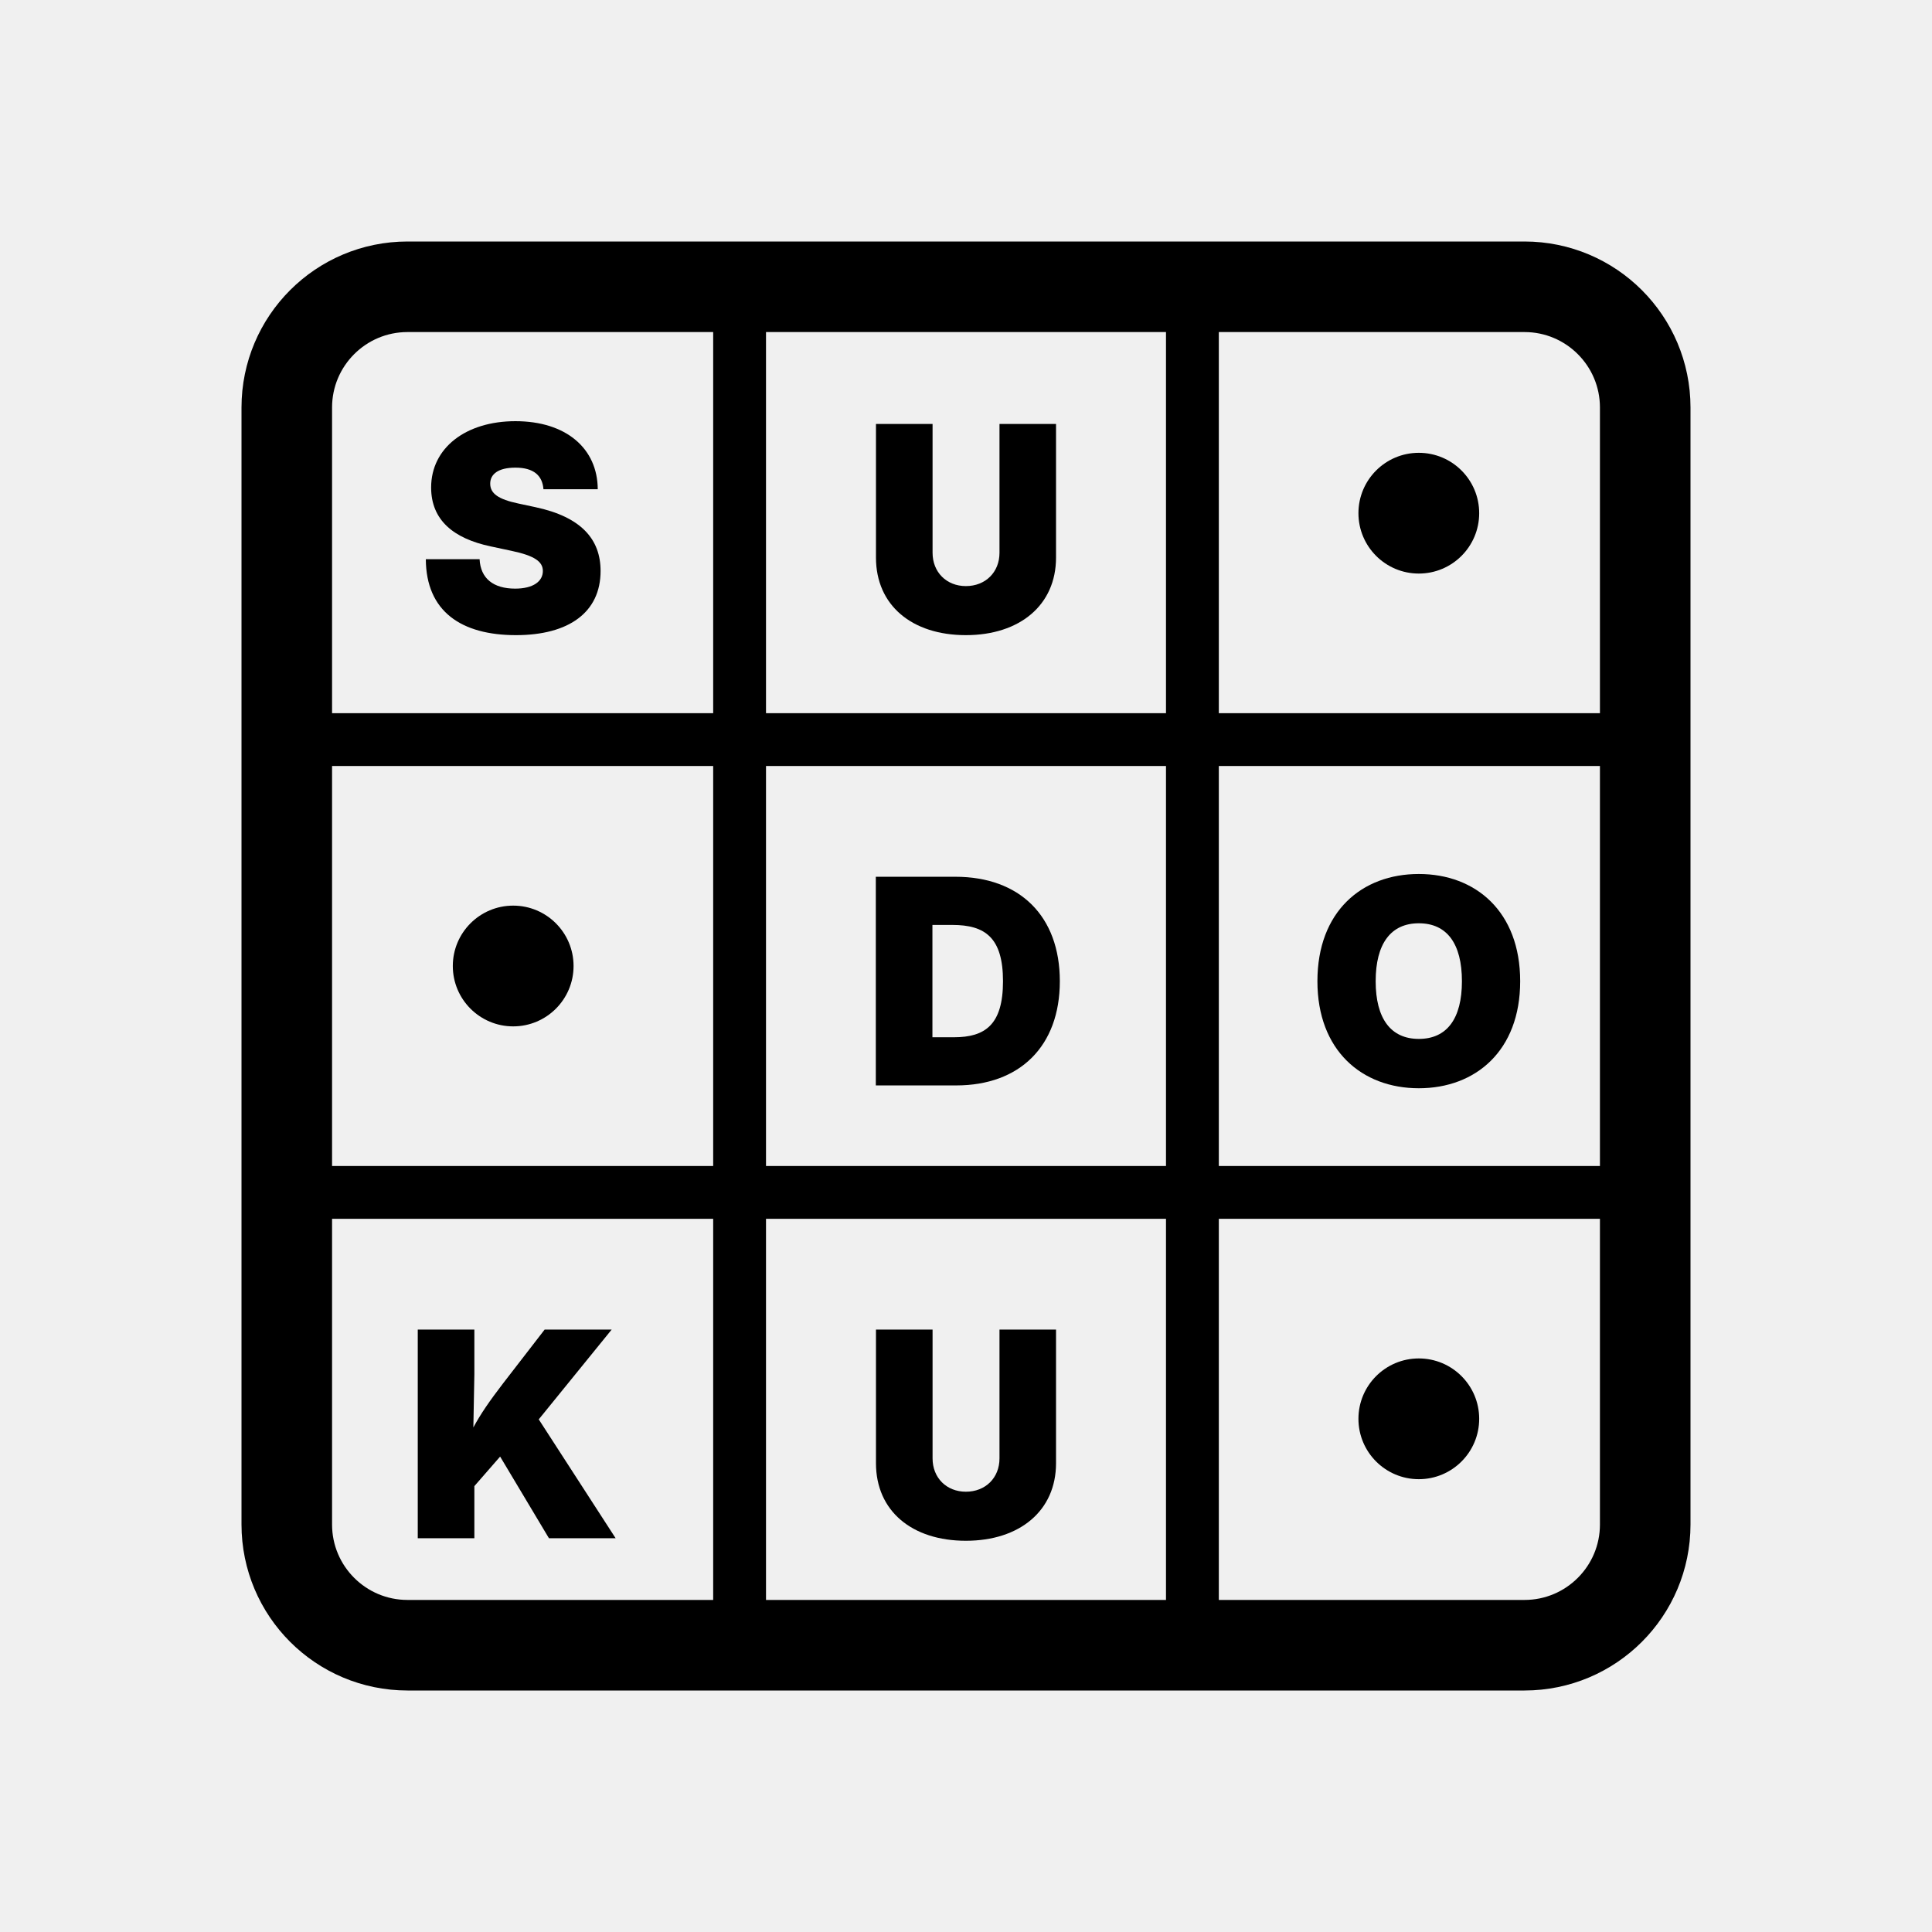
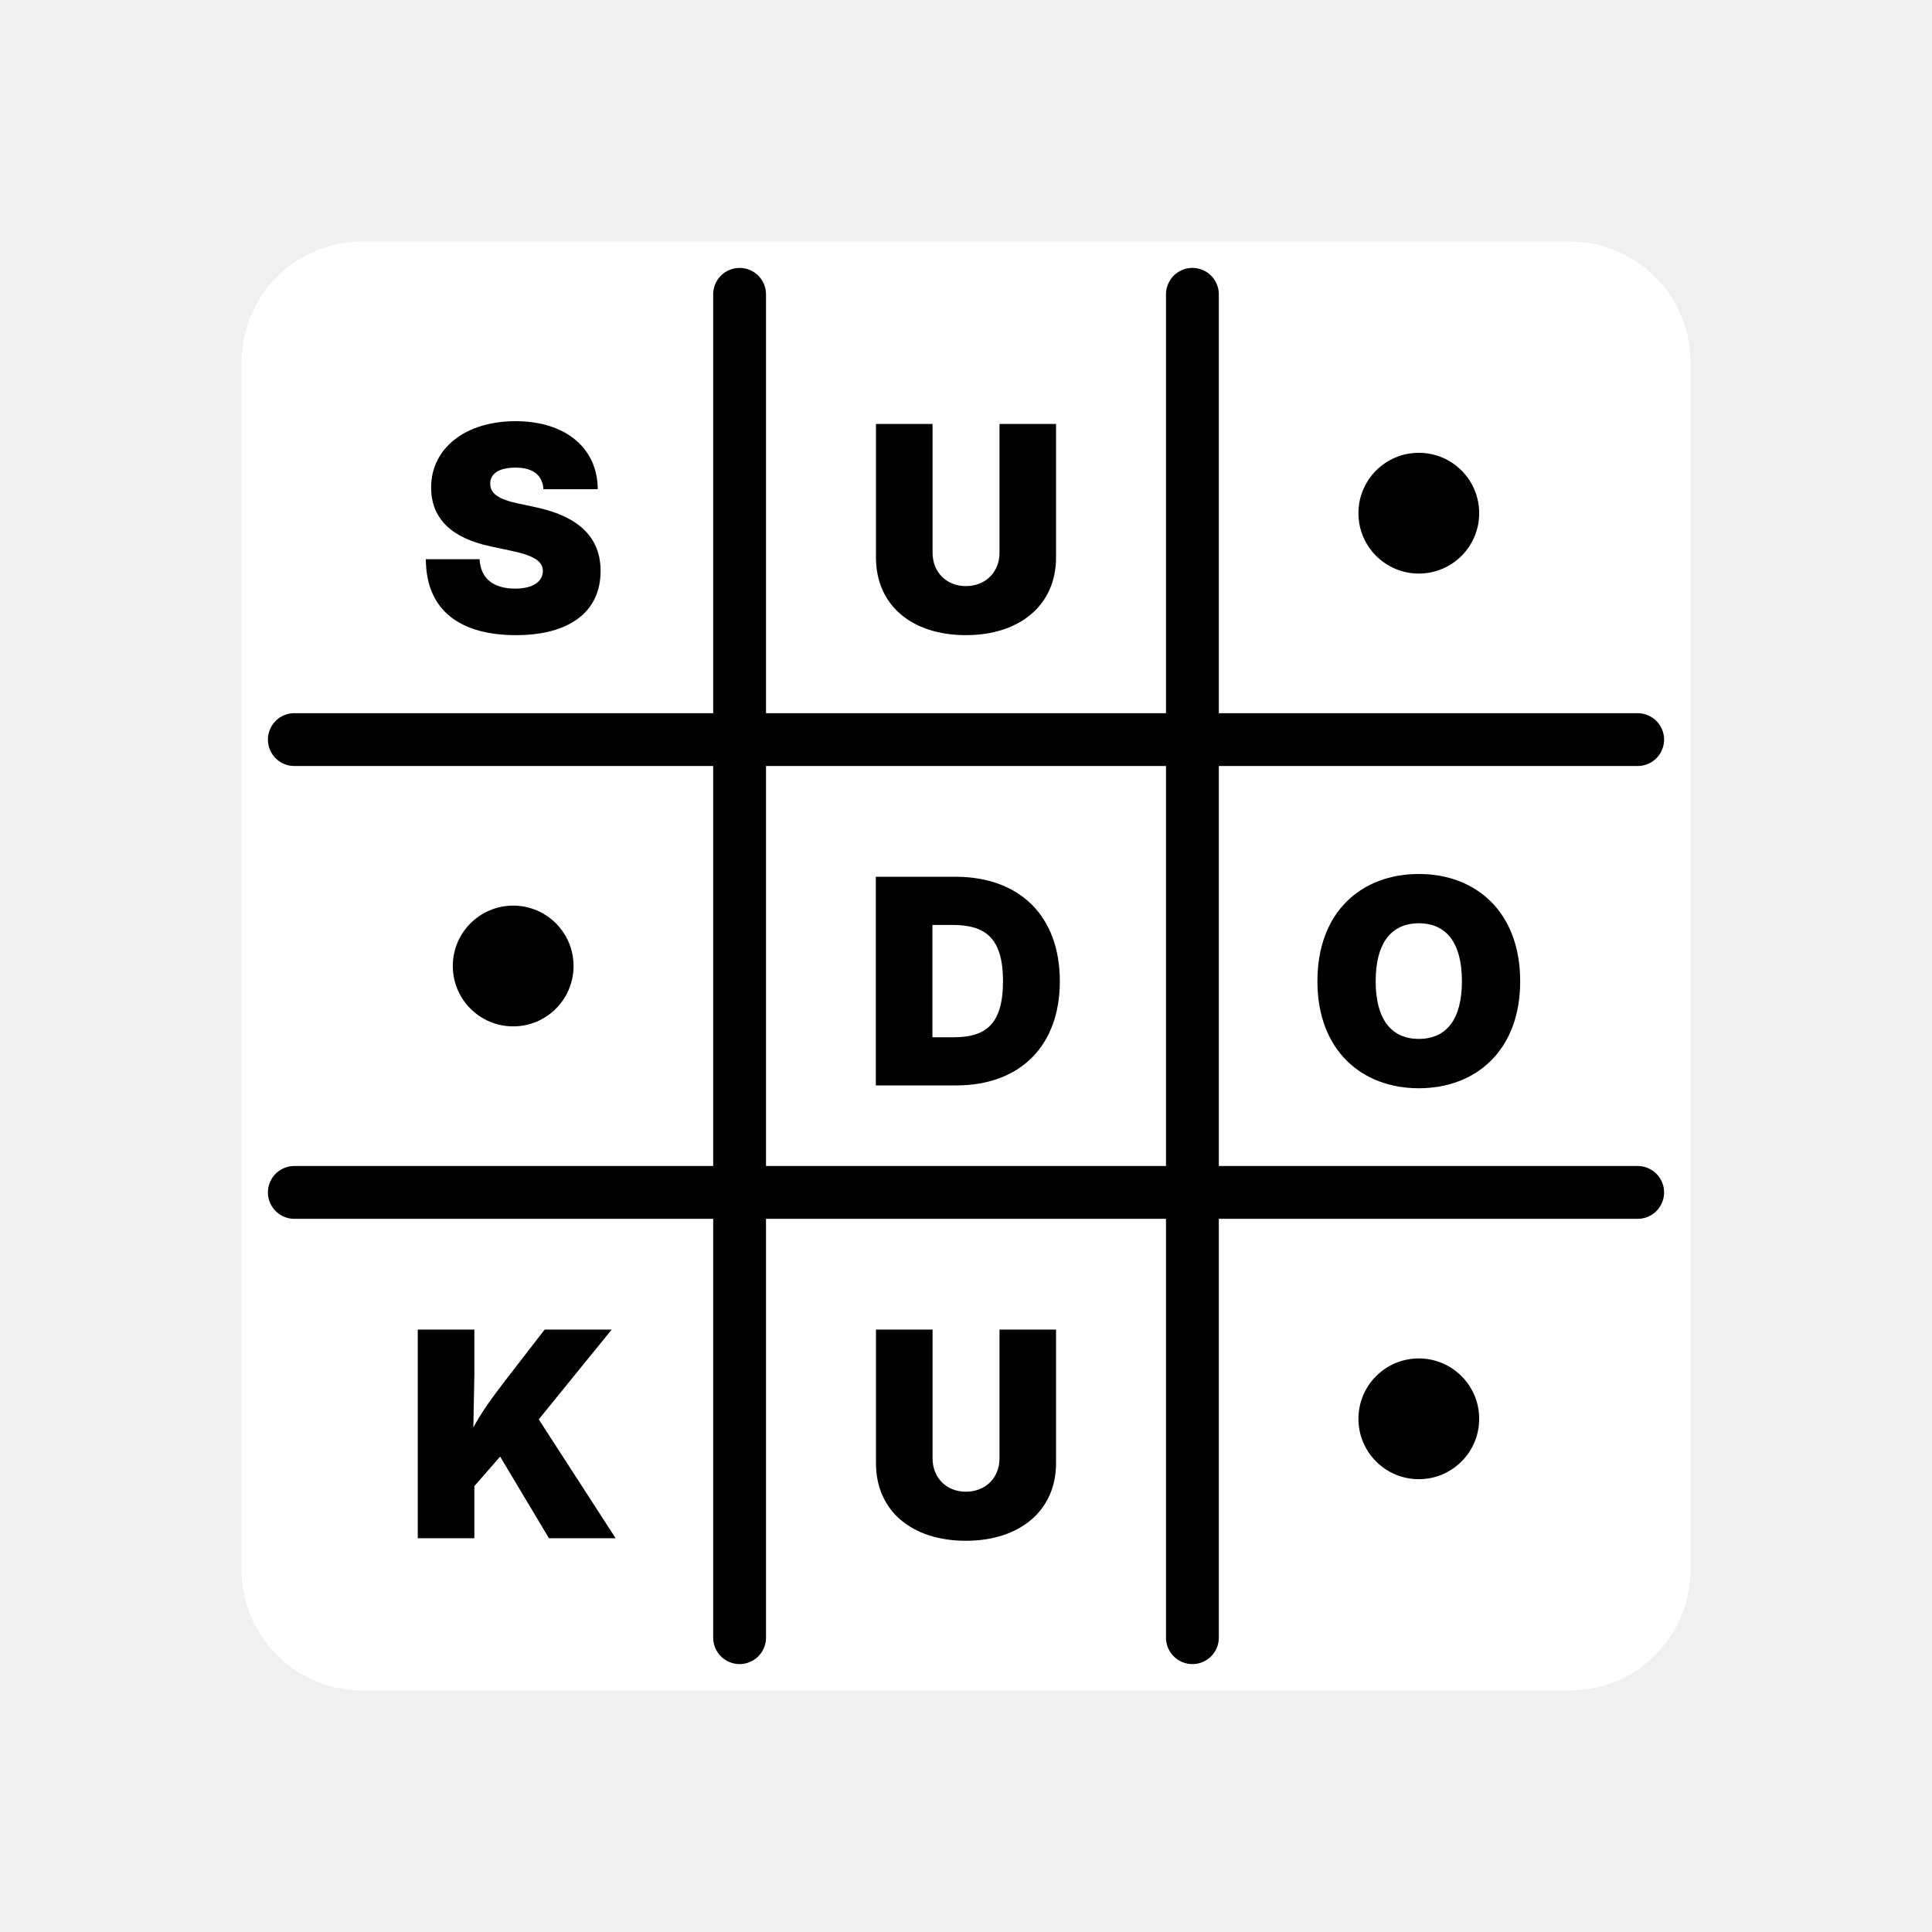
<svg xmlns="http://www.w3.org/2000/svg" viewBox="0 0 512 512" width="512" height="512">
-   <rect x="0" y="0" width="512" height="512" rx="80" ry="80" fill="none" />
-   <rect x="76" y="76" width="360" height="360" rx="32" ry="32" fill="none" stroke="#000000" stroke-width="24" />
+   <rect x="64" y="64" width="384" height="384" rx="32" ry="32" fill="#ffffff" />
  <g stroke="#000000" stroke-width="14" stroke-linecap="round">
    <line x1="196" y1="78" x2="196" y2="434" />
    <line x1="316" y1="78" x2="316" y2="434" />
    <line x1="78" y1="196" x2="434" y2="196" />
    <line x1="78" y1="316" x2="434" y2="316" />
  </g>
  <g font-family="system-ui, -apple-system, sans-serif" font-weight="900" font-size="76" text-anchor="middle" dominant-baseline="central" fill="#000000">
    <text x="136" y="140">S</text>
    <text x="256" y="140">U</text>
    <circle cx="376" cy="136" r="16" />
    <circle cx="136" cy="256" r="16" />
    <text x="256" y="260">D</text>
    <text x="376" y="260">O</text>
    <text x="136" y="380">K</text>
    <text x="256" y="380">U</text>
    <circle cx="376" cy="376" r="16" />
  </g>
</svg>
